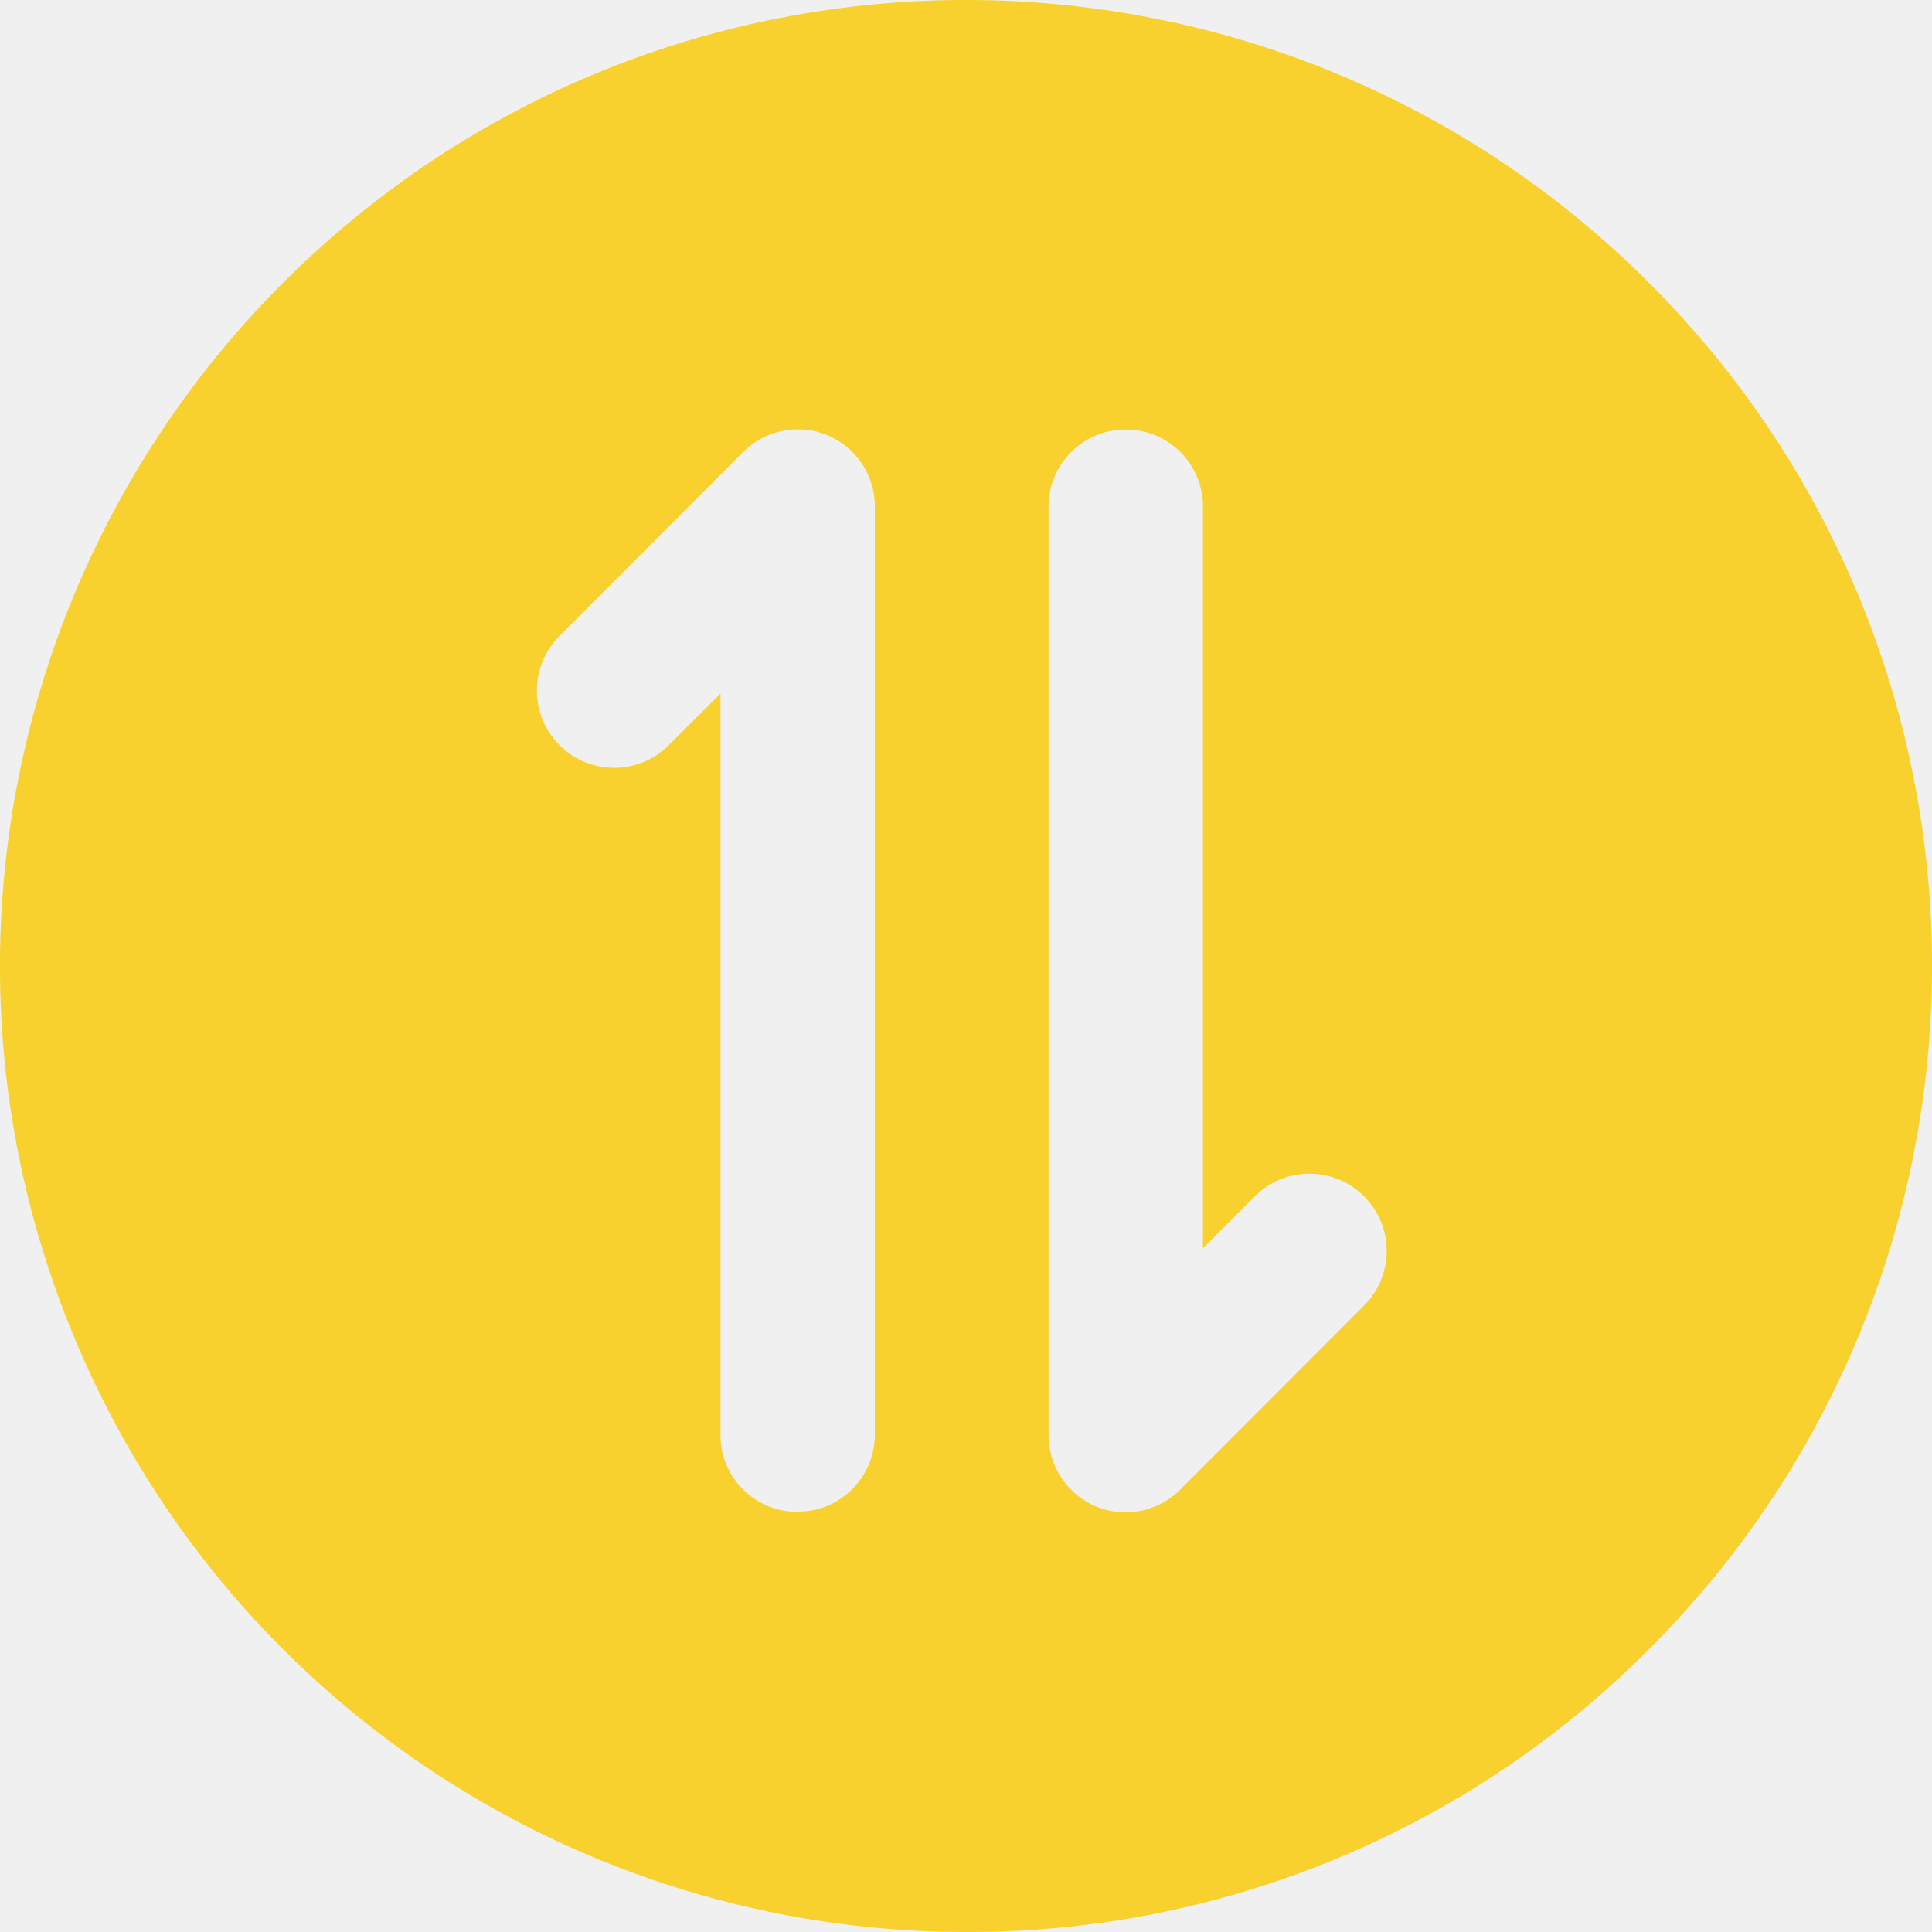
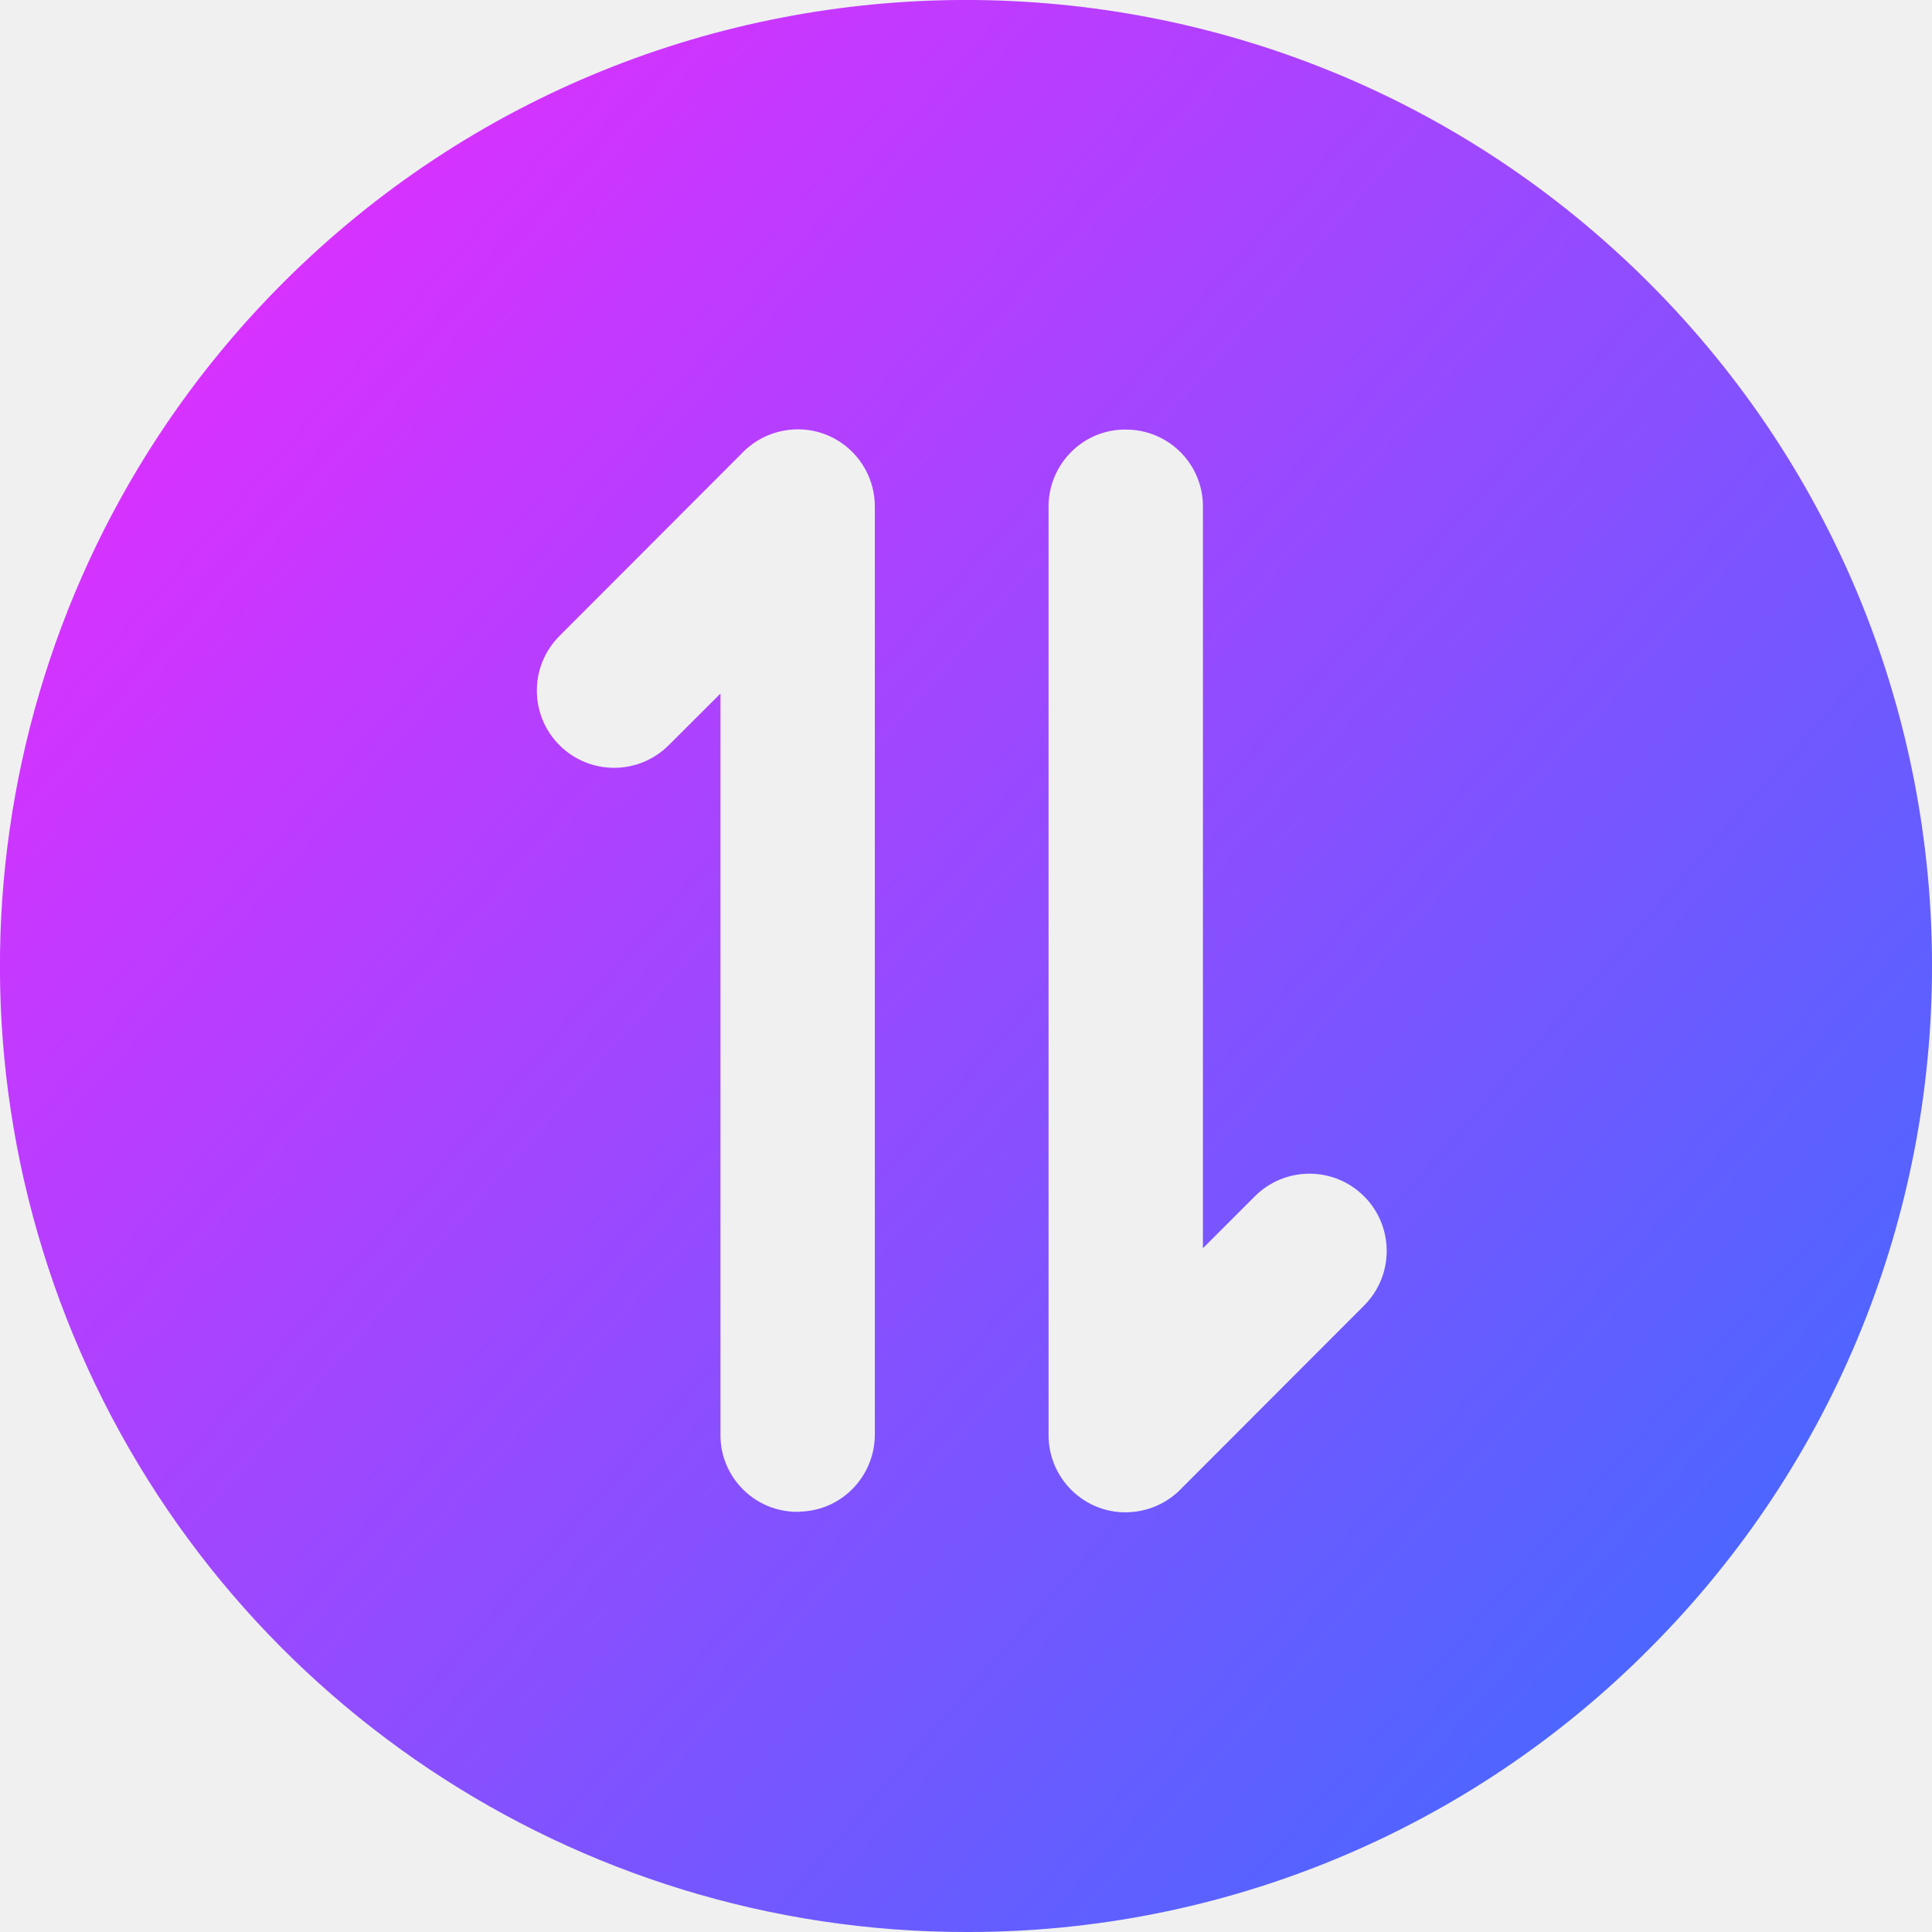
<svg xmlns="http://www.w3.org/2000/svg" width="48" height="48" viewBox="0 0 48 48">
  <defs>
    <style>
      .cls-1 {
        fill: #fff;
        opacity: 0;
      }

      .cls-2 {
-         fill: #f8d12e;
+         fill: url(#linear-gradient);
      }
    </style>
+     <linearGradient id="linear-gradient" x1="0.088" y1="0.178" x2="0.889" y2="0.882" gradientUnits="objectBoundingBox">
+       <stop offset="0" stop-color="#db30ff" />
+       <stop offset="1" stop-color="#4768ff" />
+     </linearGradient>
  </defs>
  <g id="组_2952" data-name="组 2952" transform="translate(18596 8927)">
    <rect id="矩形_2219" data-name="矩形 2219" class="cls-1" width="48" height="48" transform="translate(-18596 -8927)" />
    <path id="减去_7" data-name="减去 7" class="cls-2" d="M24,48A24,24,0,0,1,7.029,7.029,24,24,0,0,1,40.971,40.971,23.843,23.843,0,0,1,24,48Zm3.893-37.327a1.889,1.889,0,0,0-1.333.612,1.92,1.92,0,0,0-.509,1.351V35.659a1.916,1.916,0,0,0,.648,1.435,1.892,1.892,0,0,0,1.266.479,1.928,1.928,0,0,0,1.412-.618l4.513-4.519a1.919,1.919,0,1,0-2.714-2.714l-1.29,1.29V12.521a1.91,1.91,0,0,0-1.915-1.848ZM17.9,17.228V35.713a1.908,1.908,0,0,0,1.914,1.848.379.379,0,0,0,.079-.006,1.889,1.889,0,0,0,1.333-.612,1.925,1.925,0,0,0,.509-1.351V12.581a1.916,1.916,0,0,0-.648-1.435,1.894,1.894,0,0,0-1.267-.479,1.927,1.927,0,0,0-1.411.618L13.9,15.8a1.919,1.919,0,1,0,2.714,2.714L17.9,17.231Z" transform="translate(-18596 -8927)" />
  </g>
</svg>
